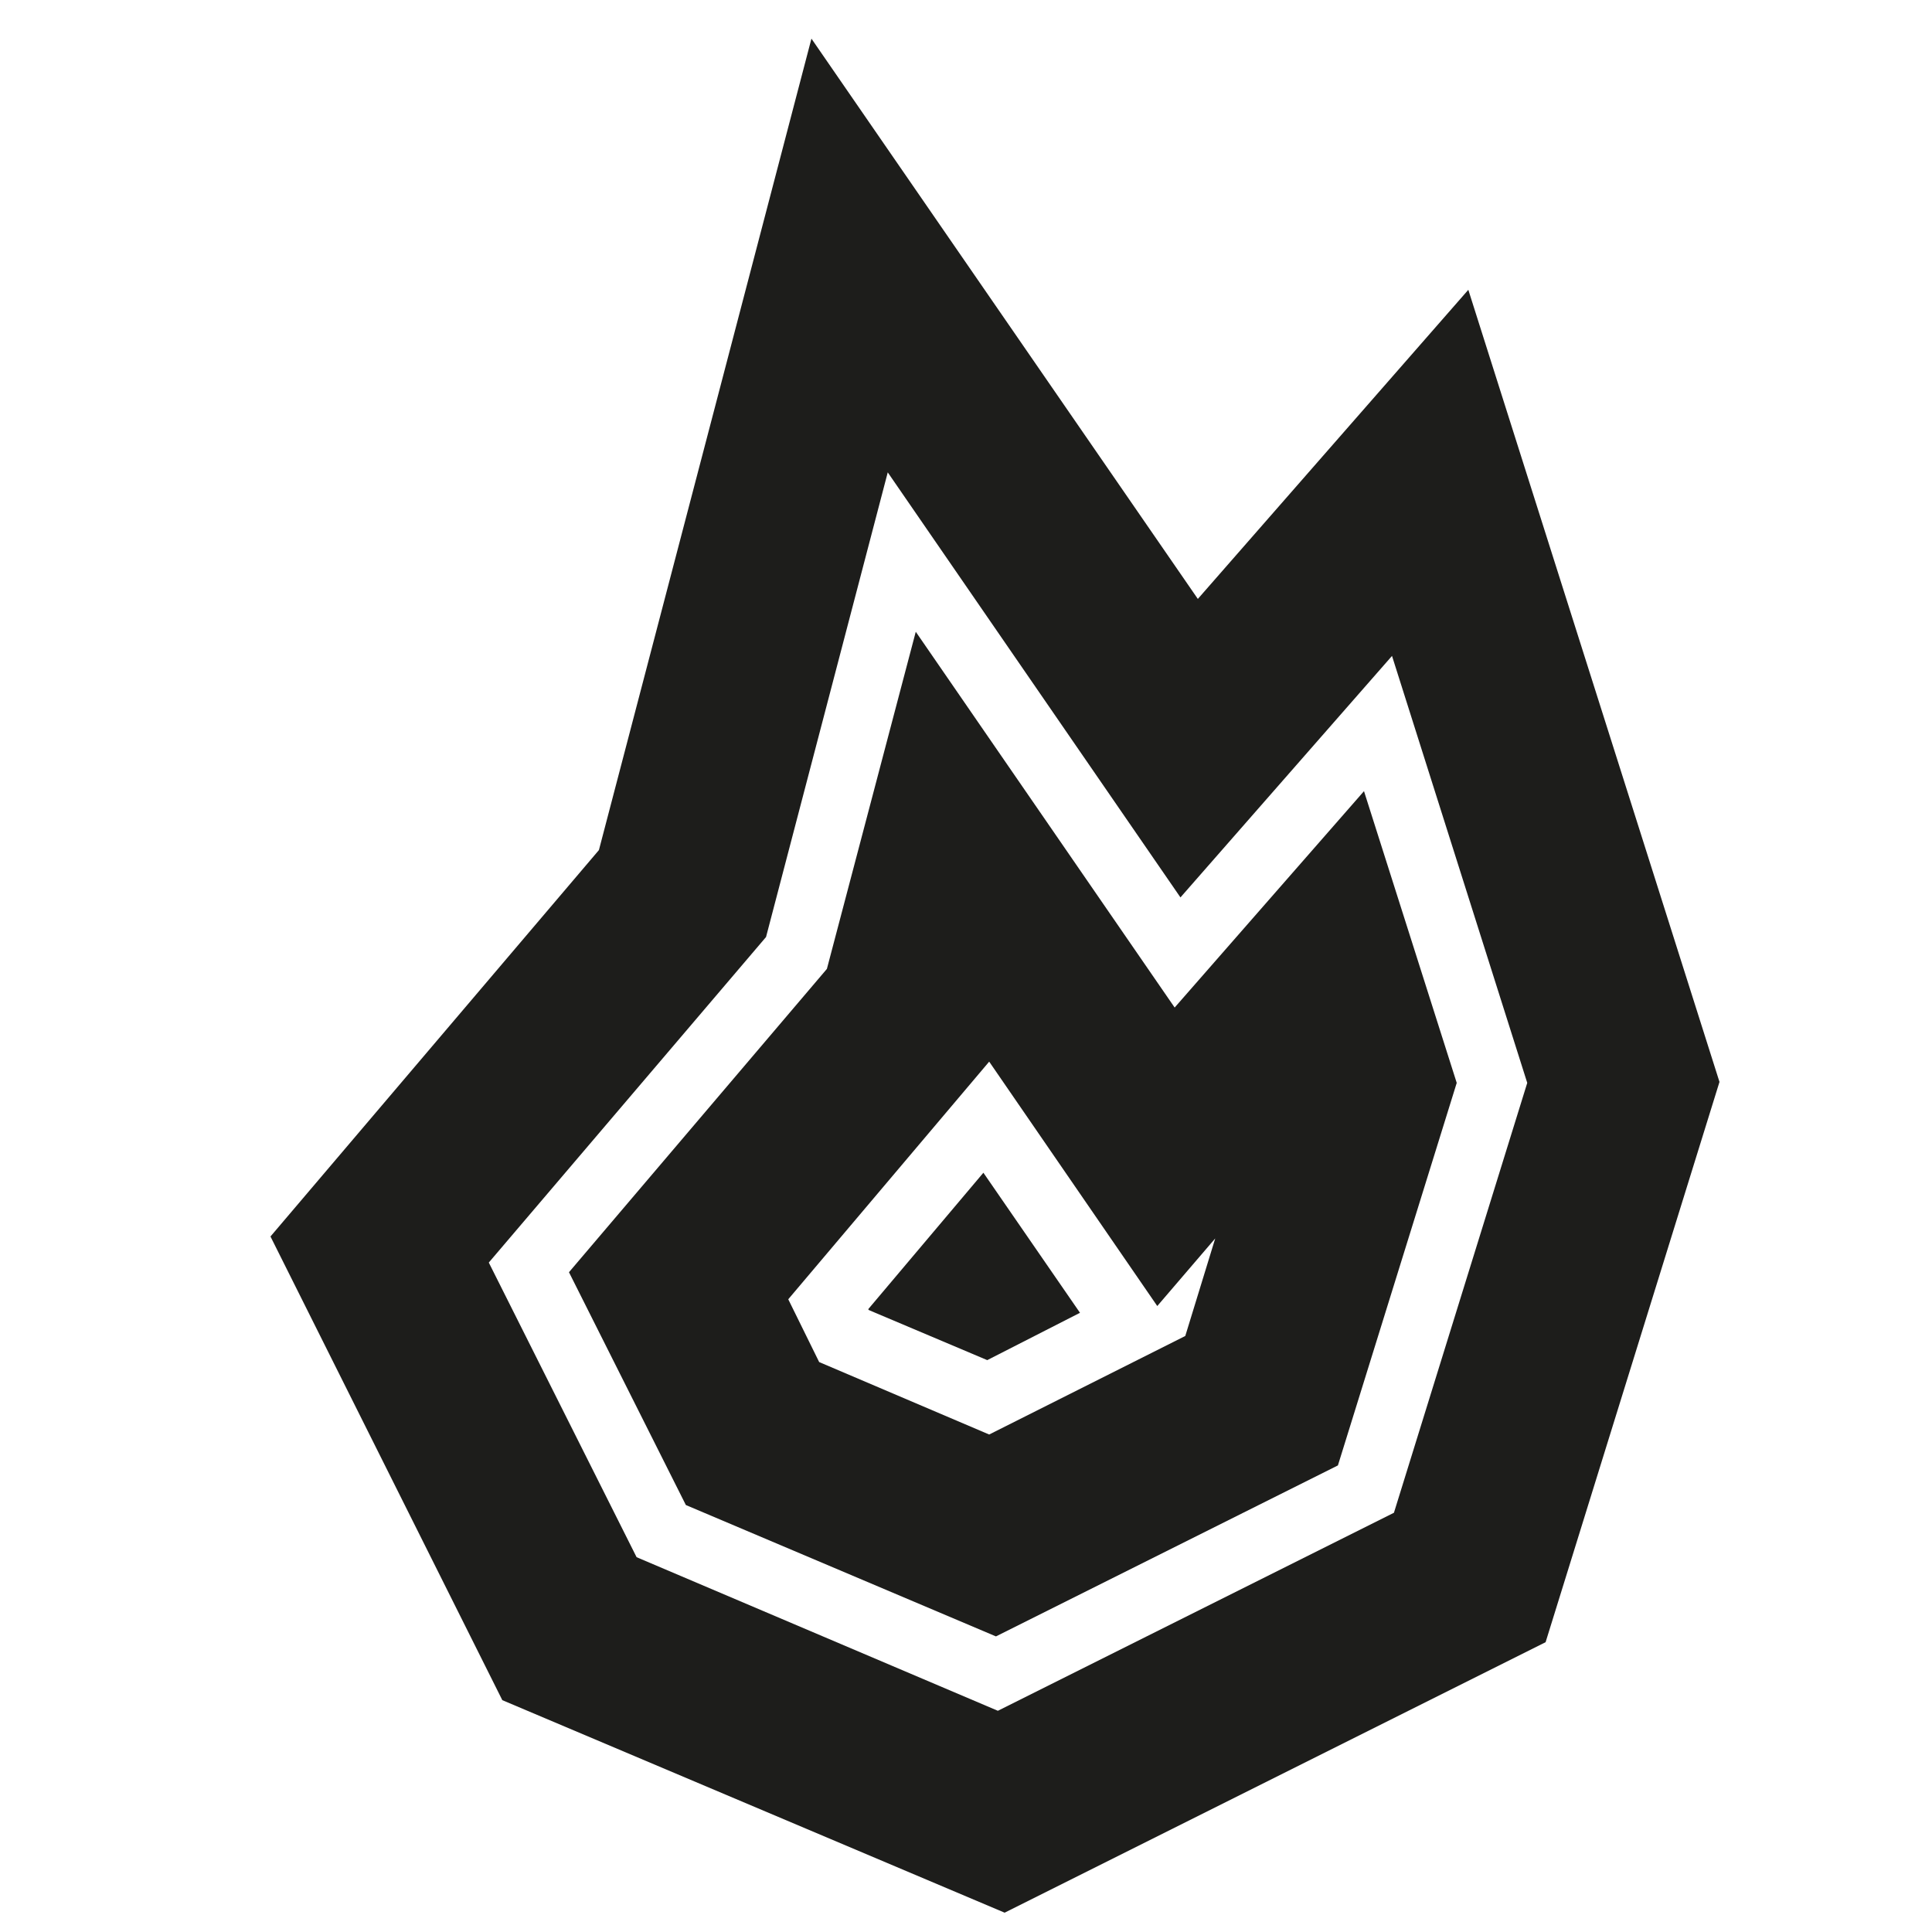
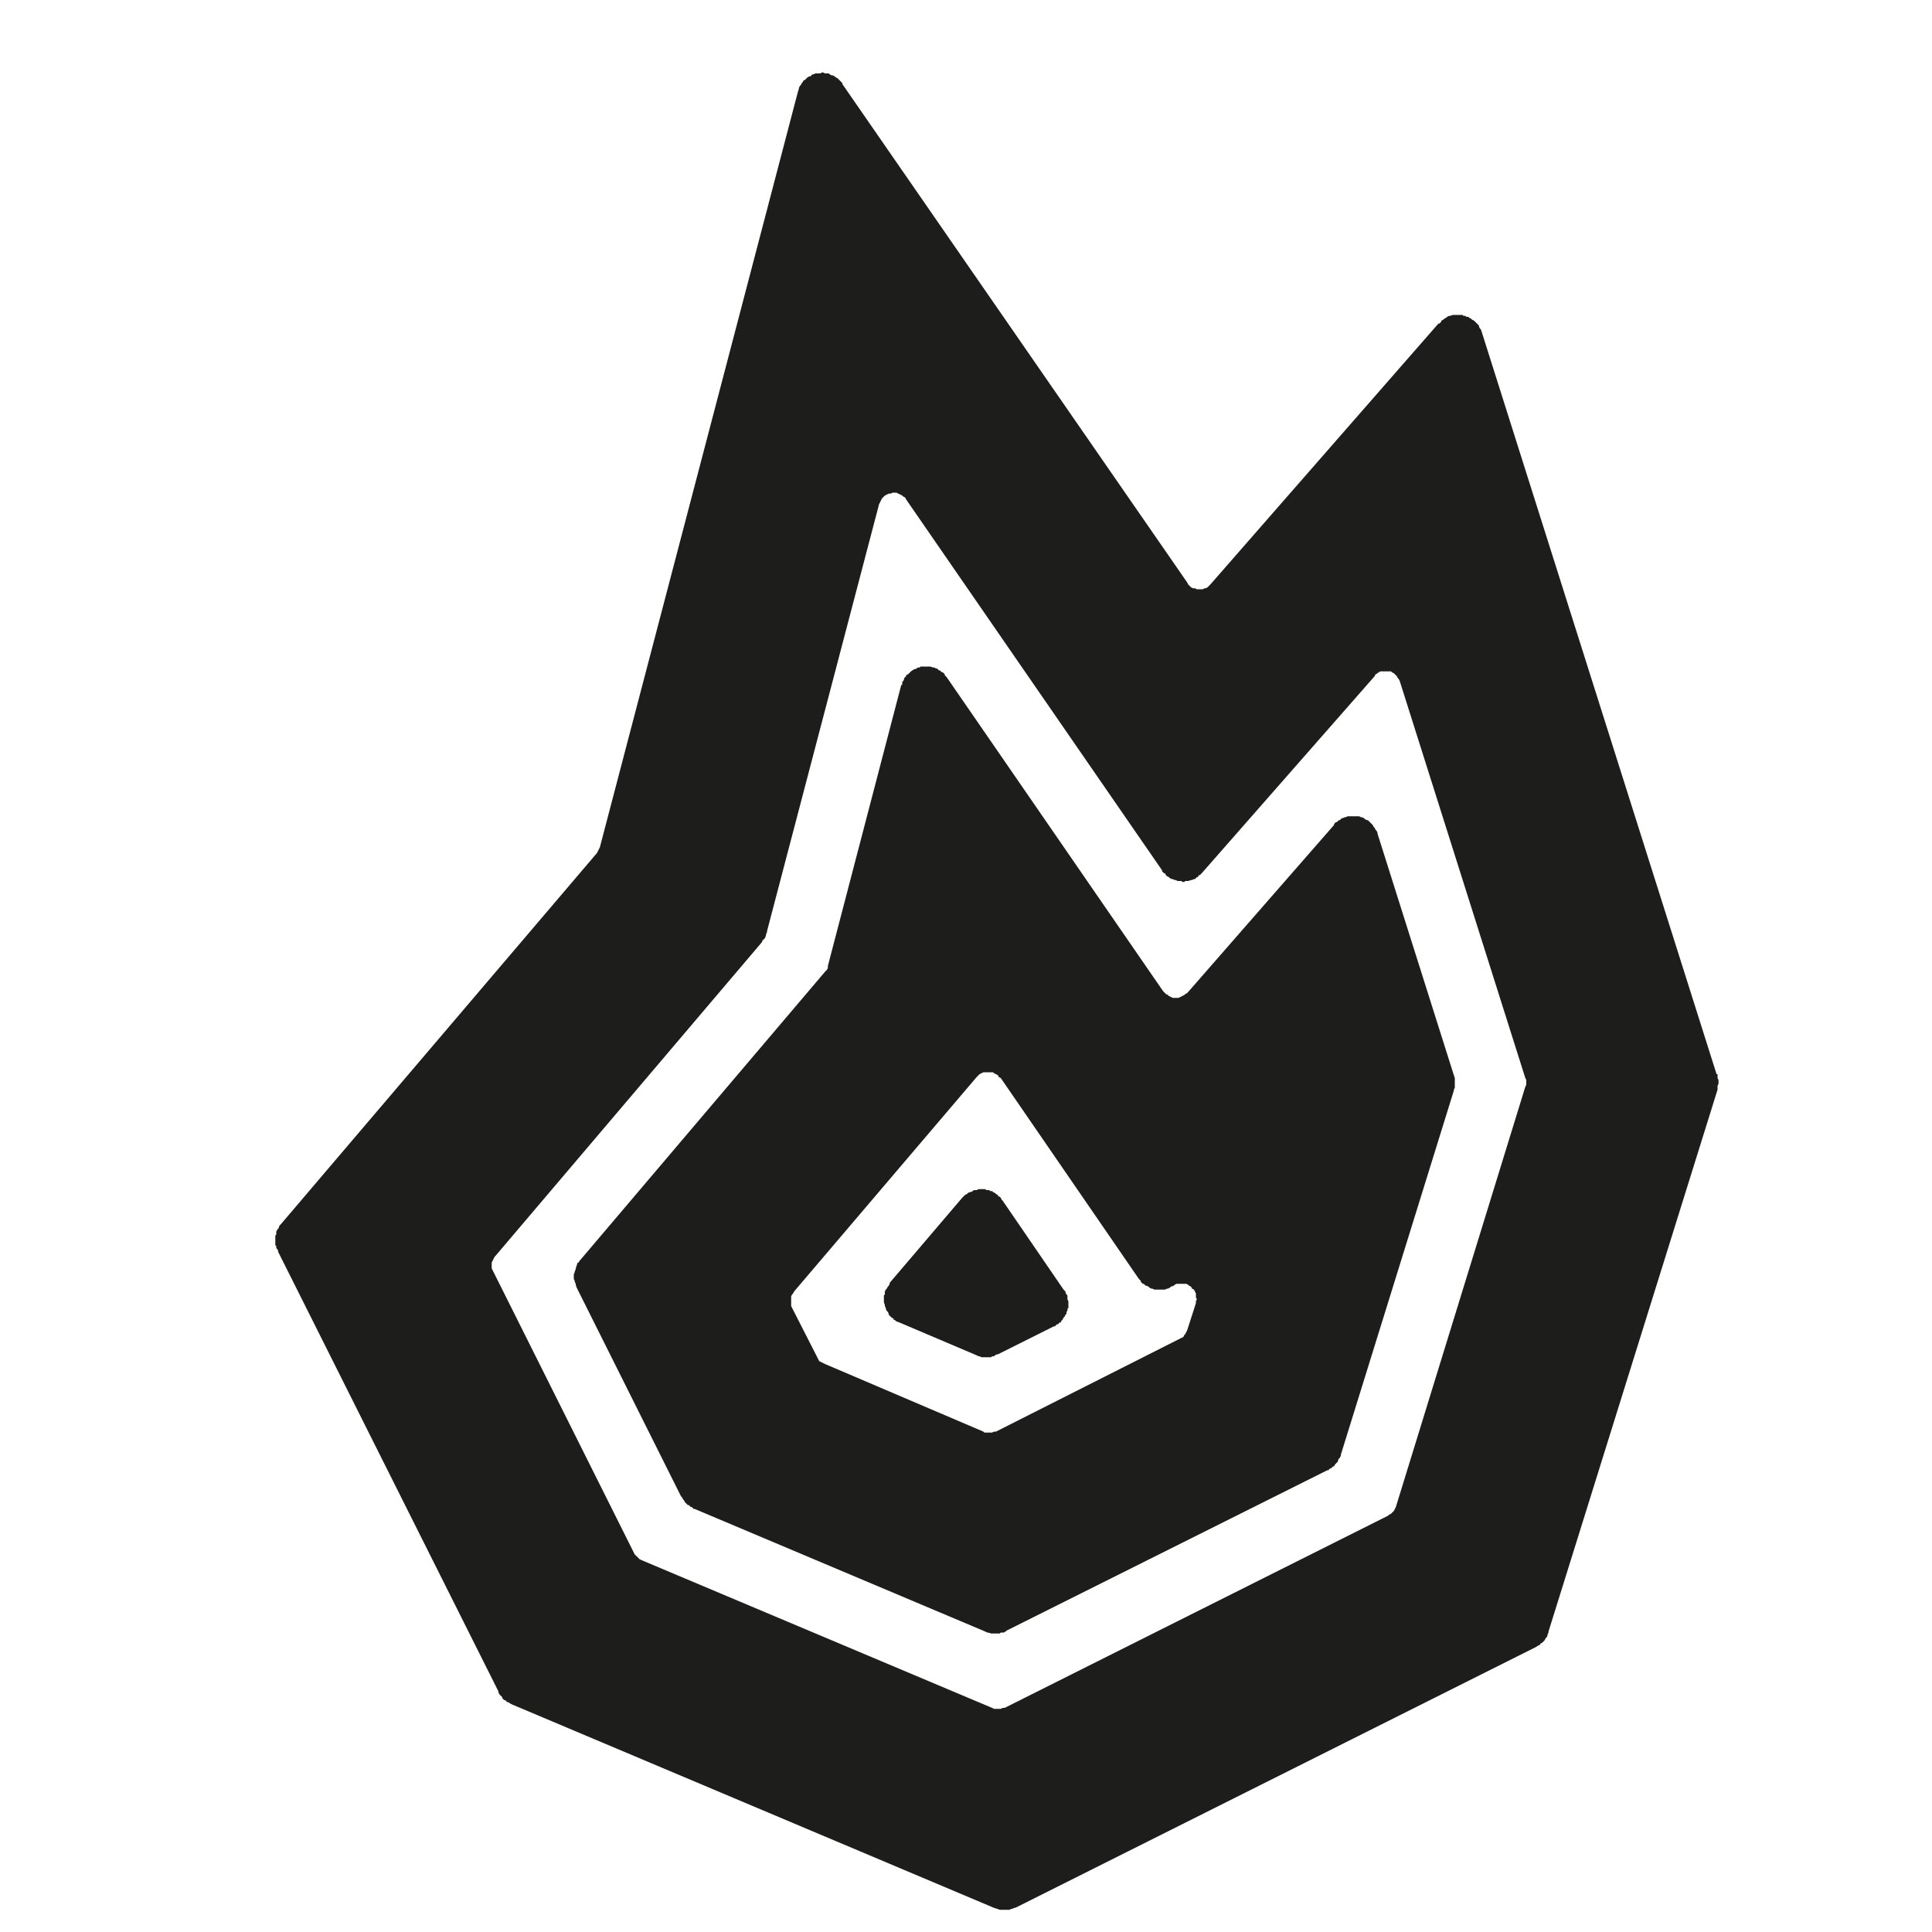
<svg xmlns="http://www.w3.org/2000/svg" viewBox="0 0 200 200" role="img" aria-label="Element Ardor">
-   <path fill="#1d1d1b" fill-rule="evenodd" d="M28.0 128.0 L52.0 176.0 L104.0 198.0 L160.0 170.0 L178.0 112.0 L152.0 30.0 L124.0 62.0 L84.0 4.0 L62.0 88.0Z M144.1 67.9 L158.1 112.1 L144.3 156.6 L103.3 177.1 L65.9 161.2 L50.6 130.7 L79.3 97.0 L91.9 48.9 L122.2 92.9Z M71.0 155.8 L103.1 169.4 L138.5 151.7 L150.8 112.1 L141.2 81.9 L121.6 104.3 L94.8 65.4 L85.6 100.3 L58.9 131.7Z M122.7 138.3 L102.4 148.5 L84.8 141.0 L81.6 134.5 L102.4 109.9 L119.8 135.2 L125.8 128.2Z M102.2 140.8 L111.8 135.9 L101.8 121.4 L89.9 135.5 L89.9 135.6Z" />
+   <path fill="#1d1d1b" fill-rule="evenodd" d="M29.1 126.7 L29.1 126.7 L28.9 126.9 L28.9 127.0 L28.8 127.2 L28.7 127.3 L28.6 127.5 L28.6 127.6 L28.6 127.8 L28.5 127.9 L28.5 128.2 L28.5 128.3 L28.5 128.5 L28.5 128.6 L28.5 128.9 L28.6 129.0 L28.6 129.2 L28.7 129.3 L28.8 129.5 L28.8 129.6 L51.6 175.1 L51.6 175.2 L51.7 175.4 L51.8 175.5 L52.0 175.7 L52.0 175.8 L52.2 176.0 L52.3 176.0 L52.5 176.2 L52.6 176.2 L52.9 176.4 L52.9 176.4 L102.9 197.5 L102.9 197.5 L103.2 197.6 L103.2 197.6 L103.5 197.7 L103.6 197.7 L103.8 197.7 L103.9 197.7 L104.1 197.7 L104.2 197.7 L104.4 197.7 L104.5 197.7 L104.7 197.6 L104.8 197.6 L105.0 197.5 L105.1 197.5 L159.0 170.5 L159.0 170.5 L159.3 170.3 L159.4 170.3 L159.5 170.1 L159.6 170.1 L159.8 169.9 L159.9 169.8 L160.0 169.6 L160.1 169.5 L160.2 169.3 L160.2 169.2 L160.3 169.0 L160.3 168.9 L177.8 112.8 L177.8 112.8 L177.8 112.5 L177.8 112.4 L177.9 112.2 L177.9 112.1 L177.9 111.9 L177.9 111.8 L177.8 111.6 L177.8 111.5 L177.8 111.2 L177.7 111.2 L153.4 34.4 L153.4 34.4 L153.3 34.1 L153.2 34.0 L153.1 33.8 L153.1 33.7 L152.9 33.5 L152.9 33.5 L152.7 33.3 L152.6 33.2 L152.4 33.1 L152.3 33.0 L152.1 32.9 L152.0 32.8 L151.8 32.8 L151.7 32.7 L151.5 32.7 L151.4 32.6 L151.2 32.6 L151.1 32.6 L150.8 32.6 L150.7 32.6 L150.5 32.6 L150.4 32.6 L150.1 32.7 L150.0 32.7 L149.8 32.8 L149.7 32.9 L149.5 33.0 L149.4 33.1 L149.2 33.2 L149.2 33.3 L149.0 33.5 L148.9 33.5 L125.3 60.5 L125.2 60.6 L125.0 60.8 L124.8 60.9 L124.7 60.9 L124.5 61.0 L124.3 61.0 L124.1 61.0 L123.9 61.0 L123.7 60.9 L123.5 60.9 L123.3 60.8 L123.1 60.6 L123.0 60.5 L122.9 60.3 L87.2 8.7 L87.2 8.6 L87.0 8.4 L87.0 8.4 L86.8 8.2 L86.7 8.1 L86.5 8.0 L86.4 7.9 L86.2 7.8 L86.1 7.8 L85.9 7.7 L85.8 7.6 L85.5 7.6 L85.4 7.6 L85.2 7.5 L85.1 7.5 L84.9 7.6 L84.8 7.6 L84.5 7.6 L84.4 7.6 L84.2 7.7 L84.1 7.7 L83.9 7.9 L83.8 7.9 L83.6 8.0 L83.5 8.1 L83.3 8.3 L83.2 8.3 L83.1 8.5 L83.0 8.6 L82.9 8.8 L82.8 8.9 L82.7 9.1 L82.7 9.2 L82.6 9.5 L82.6 9.5 L62.1 87.7 L62.0 87.9 L61.9 88.1 L61.8 88.3Z M51.1 131.7 L51.0 131.5 L50.9 131.3 L50.9 131.1 L50.9 130.9 L50.9 130.7 L51.0 130.5 L51.1 130.3 L51.2 130.1 L51.3 130.0 L78.9 97.5 L78.9 97.4 L79.1 97.2 L79.2 97.1 L79.3 96.8 L79.3 96.7 L79.4 96.5 L79.4 96.4 L91.0 52.2 L91.1 52.0 L91.2 51.8 L91.3 51.6 L91.4 51.5 L91.6 51.3 L91.8 51.2 L92.0 51.1 L92.2 51.1 L92.4 51.0 L92.6 51.0 L92.8 51.0 L93.0 51.1 L93.2 51.2 L93.4 51.3 L93.5 51.4 L93.7 51.5 L93.8 51.7 L120.3 90.1 L120.3 90.2 L120.5 90.4 L120.6 90.4 L120.7 90.6 L120.8 90.7 L121.0 90.8 L121.1 90.9 L121.3 91.0 L121.4 91.0 L121.6 91.1 L121.7 91.1 L121.9 91.2 L122.0 91.2 L122.3 91.2 L122.4 91.3 L122.6 91.3 L122.7 91.2 L122.9 91.2 L123.0 91.2 L123.3 91.1 L123.4 91.1 L123.6 91.0 L123.7 91.0 L123.9 90.8 L124.0 90.8 L124.1 90.6 L124.2 90.6 L124.4 90.4 L124.4 90.4 L142.3 70.0 L142.4 69.8 L142.6 69.7 L142.7 69.6 L142.9 69.5 L143.1 69.5 L143.3 69.5 L143.5 69.5 L143.8 69.5 L144.0 69.5 L144.1 69.6 L144.3 69.7 L144.5 69.9 L144.6 70.0 L144.7 70.2 L144.8 70.3 L144.9 70.5 L157.9 111.6 L158.0 111.8 L158.0 112.0 L158.0 112.2 L158.0 112.3 L157.9 112.5 L144.5 156.0 L144.4 156.2 L144.3 156.4 L144.2 156.5 L144.0 156.7 L143.8 156.8 L143.7 156.9 L104.0 176.8 L103.8 176.8 L103.6 176.9 L103.4 176.9 L103.2 176.9 L103.0 176.9 L102.9 176.9 L102.7 176.8 L66.4 161.5 L66.2 161.4 L66.0 161.2 L65.9 161.1 L65.7 160.9 L65.6 160.7Z M70.5 154.9 L70.6 155.0 L70.7 155.2 L70.8 155.3 L70.9 155.5 L71.0 155.6 L71.2 155.8 L71.3 155.8 L71.5 156.0 L71.6 156.0 L71.8 156.2 L71.9 156.2 L102.0 168.9 L102.0 168.9 L102.2 169.0 L102.3 169.0 L102.6 169.1 L102.7 169.1 L102.9 169.1 L103.0 169.1 L103.2 169.1 L103.3 169.1 L103.5 169.1 L103.6 169.0 L103.8 169.0 L103.9 169.0 L104.1 168.9 L104.2 168.8 L137.4 152.2 L137.5 152.2 L137.7 152.0 L137.8 152.0 L138.0 151.8 L138.1 151.8 L138.2 151.6 L138.3 151.5 L138.5 151.3 L138.5 151.2 L138.6 151.0 L138.7 150.9 L138.8 150.7 L138.8 150.6 L150.5 112.9 L150.5 112.8 L150.6 112.6 L150.6 112.5 L150.6 112.3 L150.6 112.2 L150.6 112.0 L150.6 111.9 L150.6 111.7 L150.6 111.6 L150.5 111.3 L150.5 111.3 L142.6 86.3 L142.6 86.2 L142.5 86.0 L142.4 85.9 L142.3 85.7 L142.2 85.6 L142.1 85.4 L142.0 85.3 L141.9 85.2 L141.8 85.1 L141.6 84.9 L141.5 84.9 L141.3 84.8 L141.2 84.7 L141.0 84.6 L140.9 84.6 L140.7 84.5 L140.6 84.5 L140.3 84.5 L140.2 84.5 L140.0 84.5 L139.9 84.5 L139.6 84.5 L139.5 84.5 L139.3 84.6 L139.2 84.6 L139.0 84.7 L138.9 84.7 L138.7 84.9 L138.6 84.9 L138.4 85.1 L138.3 85.1 L138.1 85.3 L138.1 85.4 L122.9 102.8 L122.7 102.9 L122.6 103.0 L122.4 103.1 L122.2 103.2 L122.0 103.3 L121.8 103.3 L121.6 103.3 L121.4 103.3 L121.2 103.2 L121.0 103.1 L120.9 103.0 L120.7 102.9 L120.6 102.8 L120.4 102.6 L98.0 70.1 L98.0 70.1 L97.8 69.9 L97.8 69.8 L97.6 69.6 L97.5 69.6 L97.3 69.4 L97.2 69.4 L97.0 69.2 L96.9 69.2 L96.7 69.1 L96.6 69.1 L96.3 69.0 L96.2 69.0 L96.0 69.0 L95.9 69.0 L95.6 69.0 L95.5 69.0 L95.3 69.0 L95.2 69.1 L95.0 69.1 L94.9 69.2 L94.6 69.3 L94.6 69.3 L94.3 69.5 L94.3 69.5 L94.1 69.7 L94.0 69.8 L93.8 69.9 L93.8 70.0 L93.6 70.2 L93.6 70.3 L93.5 70.5 L93.4 70.6 L93.4 70.9 L93.3 70.9 L85.7 100.0 L85.7 100.2 L85.6 100.4 L85.4 100.6 L60.1 130.4 L60.0 130.5 L59.9 130.7 L59.8 130.7 L59.7 131.0 L59.7 131.0 L59.6 131.3 L59.6 131.4 L59.5 131.6 L59.5 131.7 L59.4 131.9 L59.4 132.0 L59.4 132.3 L59.4 132.4 L59.5 132.6 L59.5 132.7 L59.6 132.9 L59.6 133.0 L59.7 133.3 L59.7 133.3Z M82.0 135.4 L81.9 135.2 L81.9 135.0 L81.9 134.8 L81.9 134.6 L81.9 134.4 L81.9 134.2 L82.0 134.0 L82.1 133.9 L82.2 133.7 L101.1 111.5 L101.2 111.4 L101.4 111.2 L101.6 111.1 L101.8 111.0 L101.9 111.0 L102.1 111.0 L102.4 111.0 L102.6 111.0 L102.8 111.0 L102.9 111.1 L103.1 111.2 L103.3 111.3 L103.4 111.5 L103.6 111.6 L117.9 132.4 L117.9 132.4 L118.1 132.6 L118.1 132.7 L118.3 132.9 L118.4 132.9 L118.6 133.1 L118.7 133.1 L118.9 133.2 L119.0 133.3 L119.2 133.4 L119.3 133.4 L119.5 133.5 L119.6 133.5 L119.8 133.5 L119.9 133.5 L120.2 133.5 L120.3 133.5 L120.5 133.5 L120.6 133.5 L120.8 133.4 L120.9 133.4 L121.1 133.3 L121.2 133.2 L121.5 133.1 L121.5 133.1 L121.6 133.0 L121.8 132.9 L122.0 132.9 L122.2 132.9 L122.4 132.9 L122.6 132.9 L122.8 132.9 L123.0 133.0 L123.1 133.1 L123.3 133.2 L123.4 133.4 L123.6 133.5 L123.7 133.7 L123.8 133.9 L123.8 134.1 L123.8 134.3 L123.9 134.5 L123.8 134.7 L123.8 134.9 L122.9 137.7 L122.8 137.9 L122.7 138.1 L122.6 138.2 L122.5 138.4 L122.3 138.5 L122.1 138.6 L103.1 148.2 L102.9 148.2 L102.7 148.3 L102.5 148.3 L102.3 148.3 L102.1 148.3 L101.9 148.3 L101.8 148.2 L85.4 141.2 L85.2 141.1 L85.0 141.0 L84.8 140.9 L84.7 140.7 L84.6 140.5Z M92.1 132.8 L92.1 132.9 L92.0 133.1 L91.9 133.2 L91.8 133.4 L91.7 133.5 L91.6 133.7 L91.6 133.8 L91.6 134.0 L91.5 134.1 L91.5 134.4 L91.5 134.5 L91.5 134.7 L91.5 134.8 L91.6 135.1 L91.6 135.2 L91.7 135.4 L91.7 135.5 L91.8 135.7 L91.9 135.8 L92.0 136.0 L92.0 136.1 L92.2 136.3 L92.3 136.4 L92.5 136.5 L92.5 136.6 L92.7 136.7 L92.8 136.8 L93.1 136.9 L93.1 136.9 L101.1 140.3 L101.1 140.3 L101.3 140.4 L101.4 140.4 L101.6 140.5 L101.7 140.5 L102.0 140.5 L102.1 140.5 L102.3 140.5 L102.4 140.5 L102.6 140.5 L102.7 140.4 L102.9 140.4 L103.0 140.3 L103.2 140.2 L103.3 140.2 L109.1 137.3 L109.2 137.3 L109.4 137.1 L109.5 137.1 L109.7 136.9 L109.8 136.9 L109.9 136.7 L110.0 136.6 L110.1 136.4 L110.2 136.3 L110.3 136.1 L110.4 136.0 L110.4 135.8 L110.5 135.7 L110.5 135.5 L110.6 135.4 L110.6 135.2 L110.6 135.0 L110.6 134.8 L110.6 134.7 L110.5 134.5 L110.5 134.4 L110.5 134.1 L110.4 134.0 L110.3 133.8 L110.3 133.7 L110.1 133.5 L110.1 133.5 L103.8 124.3 L103.7 124.2 L103.6 124.0 L103.5 123.9 L103.3 123.8 L103.3 123.7 L103.1 123.6 L103.0 123.5 L102.8 123.4 L102.7 123.3 L102.5 123.3 L102.4 123.2 L102.1 123.2 L102.0 123.1 L101.8 123.1 L101.7 123.1 L101.5 123.1 L101.3 123.1 L101.1 123.2 L101.0 123.2 L100.8 123.2 L100.7 123.3 L100.5 123.4 L100.4 123.4 L100.2 123.5 L100.1 123.6 L99.9 123.7 L99.8 123.8 L99.6 124.0 L99.6 124.0Z" />
</svg>
